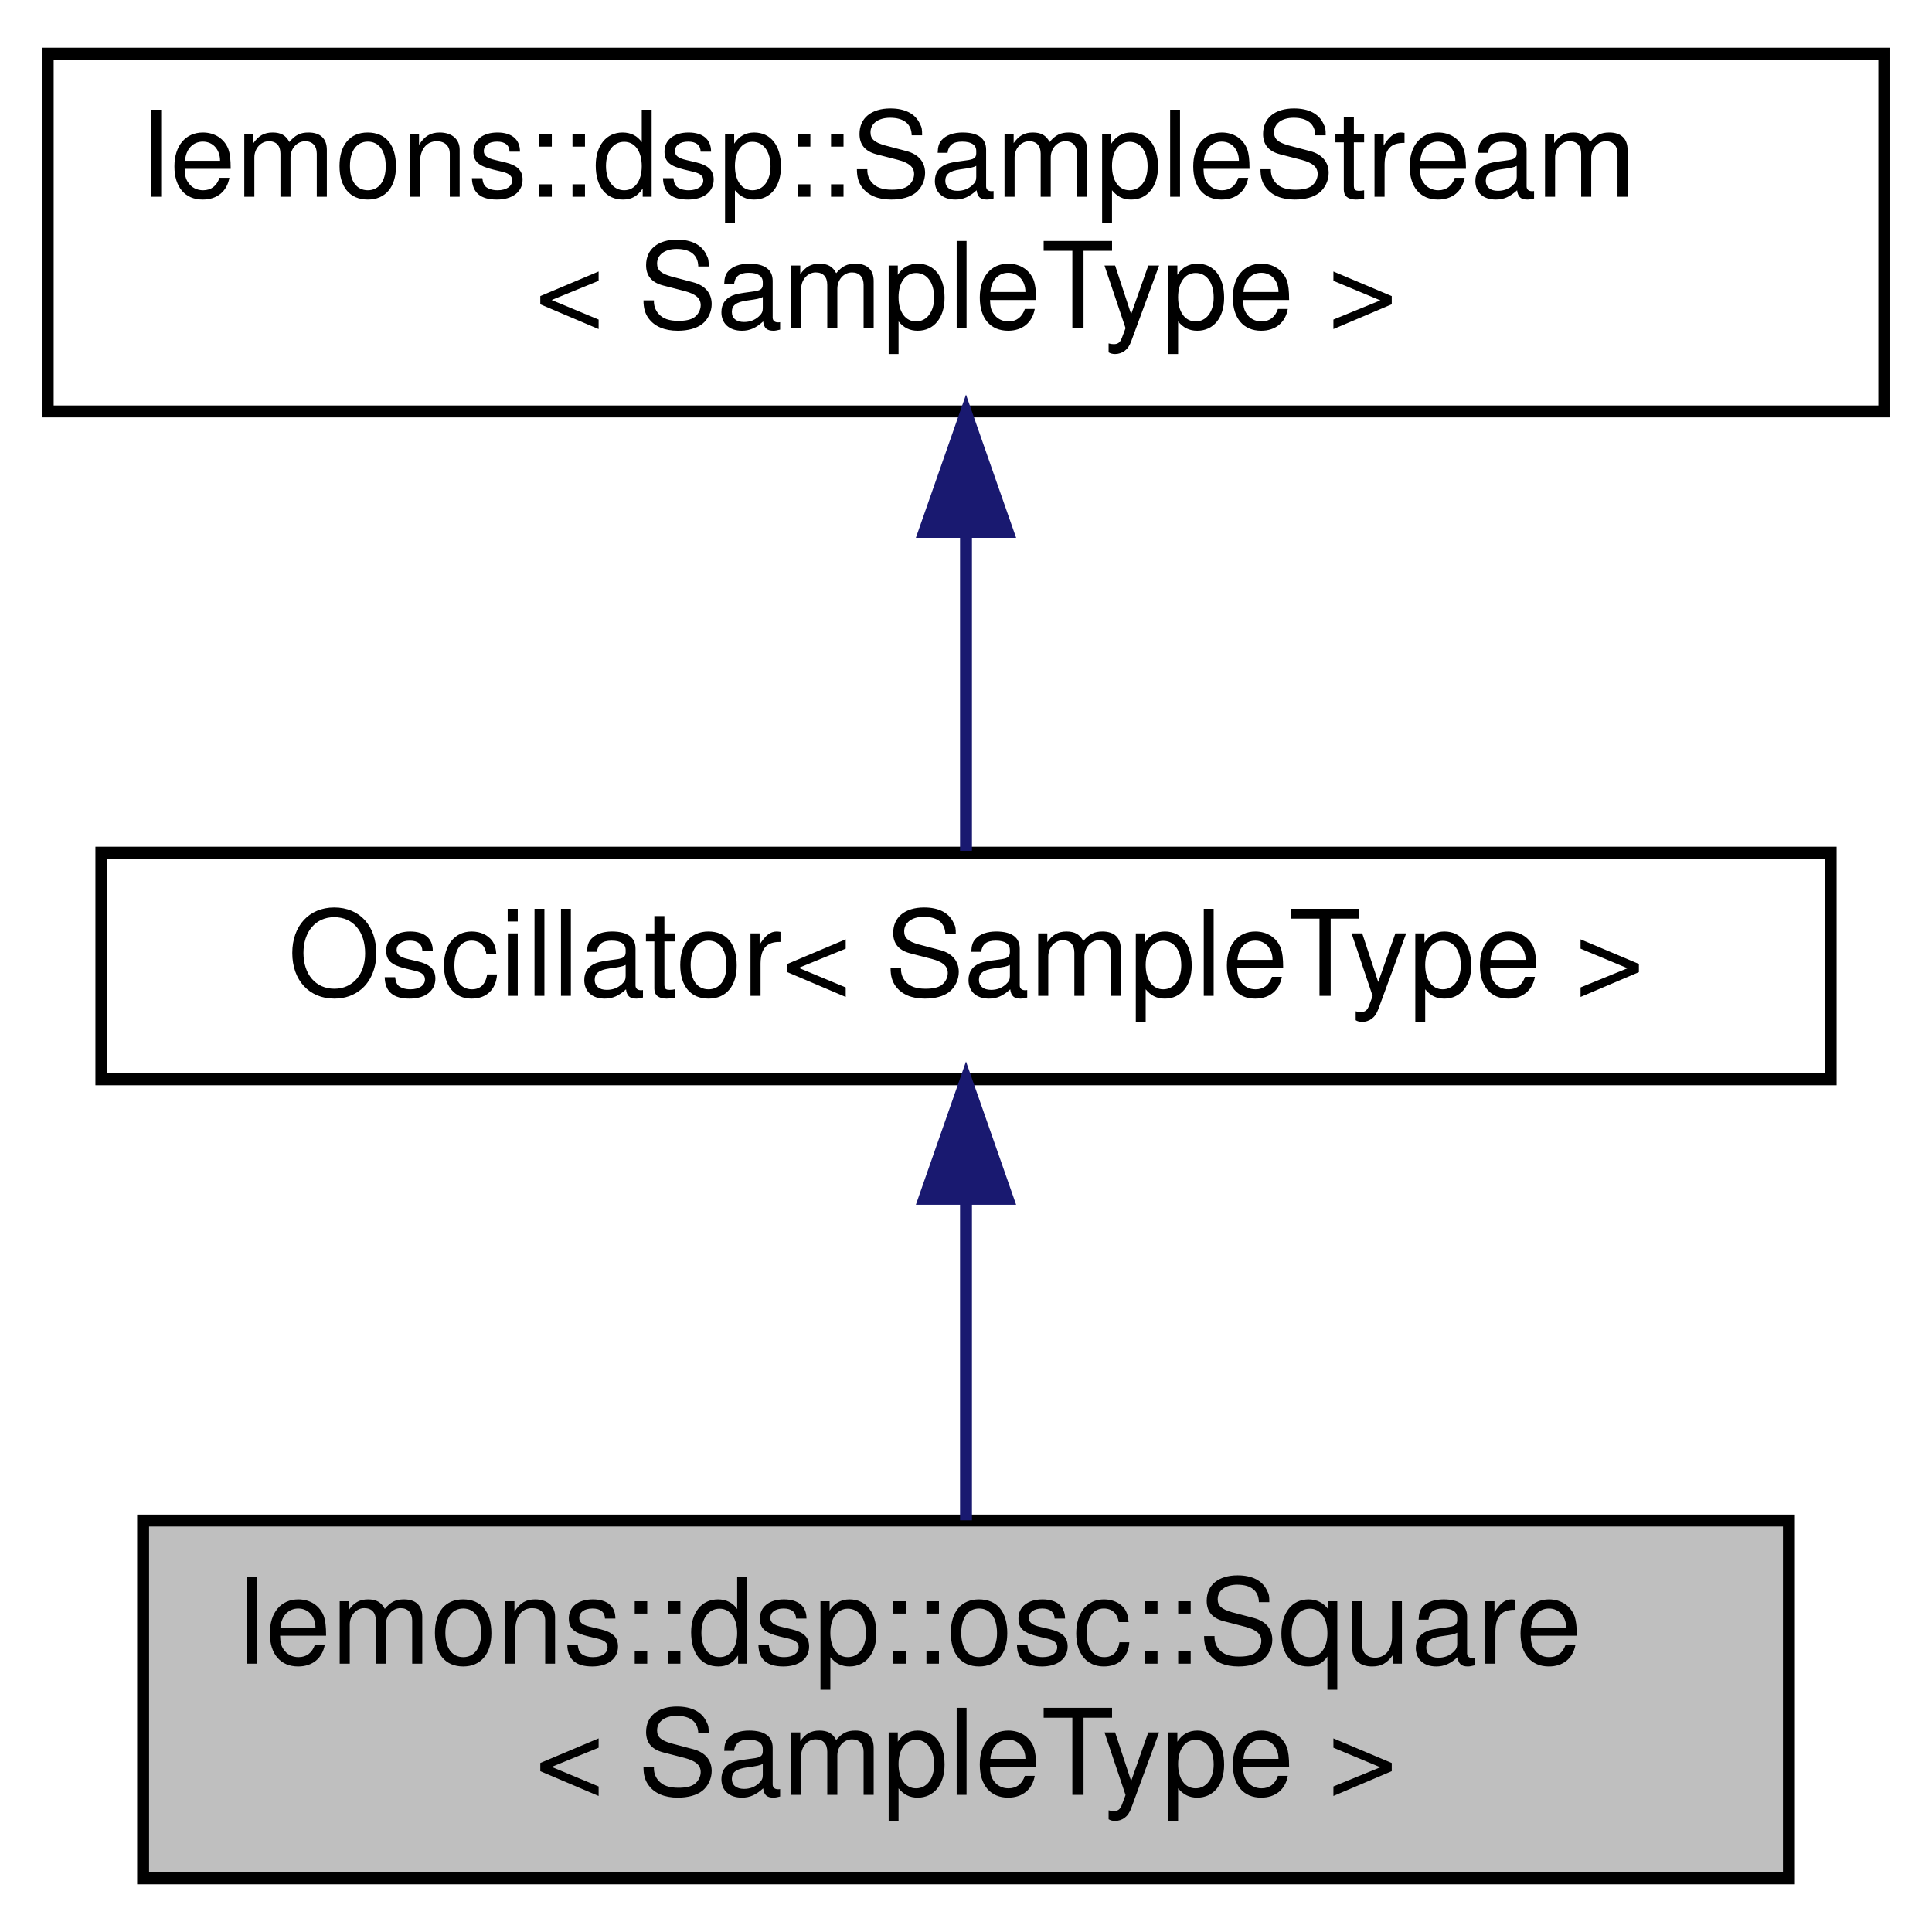
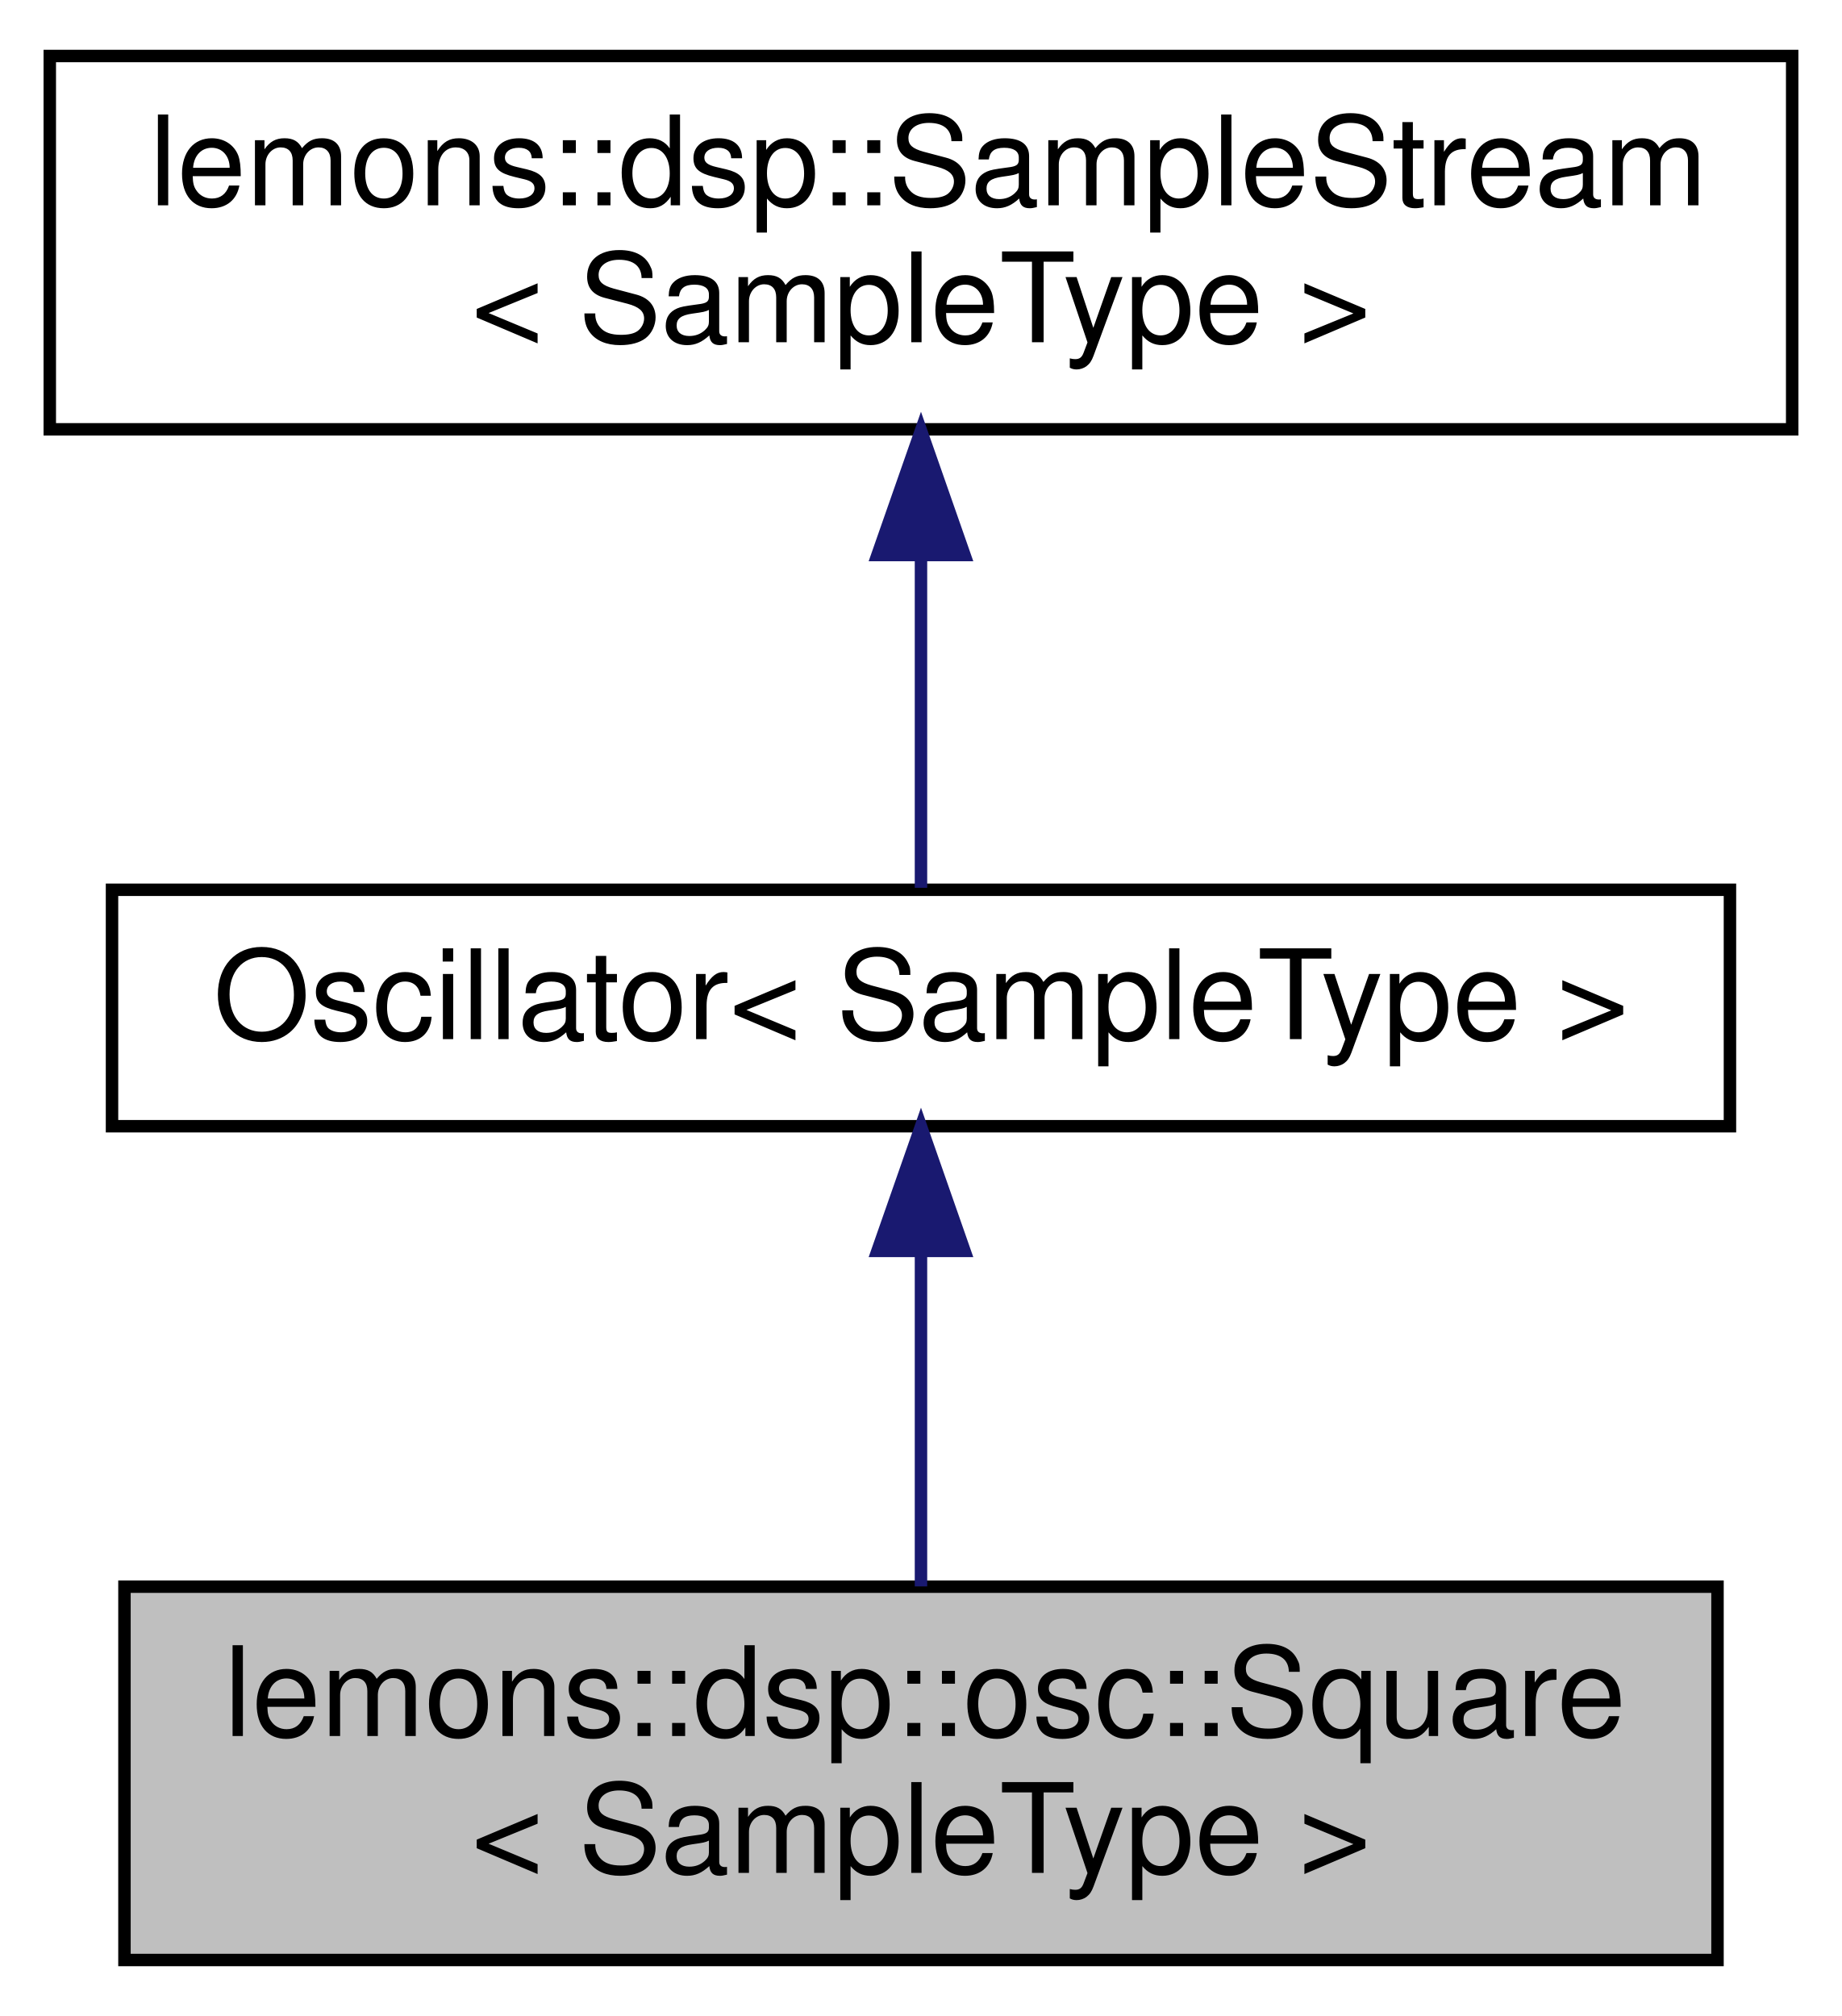
- <svg xmlns="http://www.w3.org/2000/svg" xmlns:xlink="http://www.w3.org/1999/xlink" width="162pt" height="162pt" viewBox="0.00 0.00 162.00 162.00">
+ <svg xmlns="http://www.w3.org/2000/svg" xmlns:xlink="http://www.w3.org/1999/xlink" width="148pt" height="162pt" viewBox="0.00 0.00 148.00 162.00">
  <g id="graph0" class="graph" transform="scale(1 1) rotate(0) translate(4 158)">
    <g id="node1" class="node">
      <g id="a_node1">
-         <a xlink:title=" ">
-           <polygon fill="#bfbfbf" stroke="black" points="8,-0.5 8,-30.5 146,-30.5 146,-0.5 8,-0.5" />
-           <text text-anchor="start" x="16" y="-18.5" font-family="Helvetica,sans-Serif" font-size="10.00">lemons::dsp::osc::Square</text>
-           <text text-anchor="middle" x="77" y="-7.5" font-family="Helvetica,sans-Serif" font-size="10.00">&lt; SampleType &gt;</text>
+         <a xlink:title="A basic square wave oscillator.">
+           <polygon fill="#bfbfbf" stroke="black" points="6,-0.5 6,-30.5 134,-30.5 134,-0.5 6,-0.5" />
+           <text text-anchor="start" x="14" y="-18.5" font-family="Helvetica,sans-Serif" font-size="10.00">lemons::dsp::osc::Square</text>
+           <text text-anchor="middle" x="70" y="-7.5" font-family="Helvetica,sans-Serif" font-size="10.00">&lt; SampleType &gt;</text>
        </a>
      </g>
    </g>
    <g id="node2" class="node">
      <g id="a_node2">
        <a xlink:href="structlemons_1_1dsp_1_1_oscillator.html" target="_top" xlink:title="Base class for any kind of oscillator.">
-           <polygon fill="none" stroke="black" points="4.5,-67.5 4.5,-86.5 149.5,-86.5 149.5,-67.5 4.5,-67.5" />
-           <text text-anchor="middle" x="77" y="-74.5" font-family="Helvetica,sans-Serif" font-size="10.00">Oscillator&lt; SampleType &gt;</text>
+           <polygon fill="none" stroke="black" points="5,-67.5 5,-86.5 135,-86.5 135,-67.5 5,-67.5" />
+           <text text-anchor="middle" x="70" y="-74.5" font-family="Helvetica,sans-Serif" font-size="10.00">Oscillator&lt; SampleType &gt;</text>
        </a>
      </g>
    </g>
    <g id="edge1" class="edge">
-       <path fill="none" stroke="midnightblue" d="M77,-57.23C77,-48.59 77,-38.5 77,-30.52" />
-       <polygon fill="midnightblue" stroke="midnightblue" points="73.5,-57.48 77,-67.48 80.5,-57.48 73.5,-57.48" />
+       <path fill="none" stroke="midnightblue" d="M70,-57.23C70,-48.59 70,-38.5 70,-30.52" />
+       <polygon fill="midnightblue" stroke="midnightblue" points="66.5,-57.48 70,-67.48 73.5,-57.48 66.5,-57.48" />
    </g>
    <g id="node3" class="node">
      <g id="a_node3">
        <a xlink:href="structlemons_1_1dsp_1_1_sample_stream.html" target="_top" xlink:title="Base class for any object that can output a stream of audio samples, with no audio or MIDI input.">
-           <polygon fill="none" stroke="black" points="0,-123.5 0,-153.5 154,-153.5 154,-123.5 0,-123.5" />
+           <polygon fill="none" stroke="black" points="0,-123.5 0,-153.5 140,-153.5 140,-123.5 0,-123.5" />
          <text text-anchor="start" x="8" y="-141.5" font-family="Helvetica,sans-Serif" font-size="10.00">lemons::dsp::SampleStream</text>
-           <text text-anchor="middle" x="77" y="-130.5" font-family="Helvetica,sans-Serif" font-size="10.00">&lt; SampleType &gt;</text>
+           <text text-anchor="middle" x="70" y="-130.5" font-family="Helvetica,sans-Serif" font-size="10.00">&lt; SampleType &gt;</text>
        </a>
      </g>
    </g>
    <g id="edge2" class="edge">
-       <path fill="none" stroke="midnightblue" d="M77,-113.29C77,-103.86 77,-93.65 77,-86.66" />
-       <polygon fill="midnightblue" stroke="midnightblue" points="73.5,-113.4 77,-123.4 80.5,-113.4 73.5,-113.4" />
+       <path fill="none" stroke="midnightblue" d="M70,-113.29C70,-103.86 70,-93.65 70,-86.66" />
+       <polygon fill="midnightblue" stroke="midnightblue" points="66.5,-113.4 70,-123.4 73.5,-113.4 66.5,-113.4" />
    </g>
  </g>
</svg>
